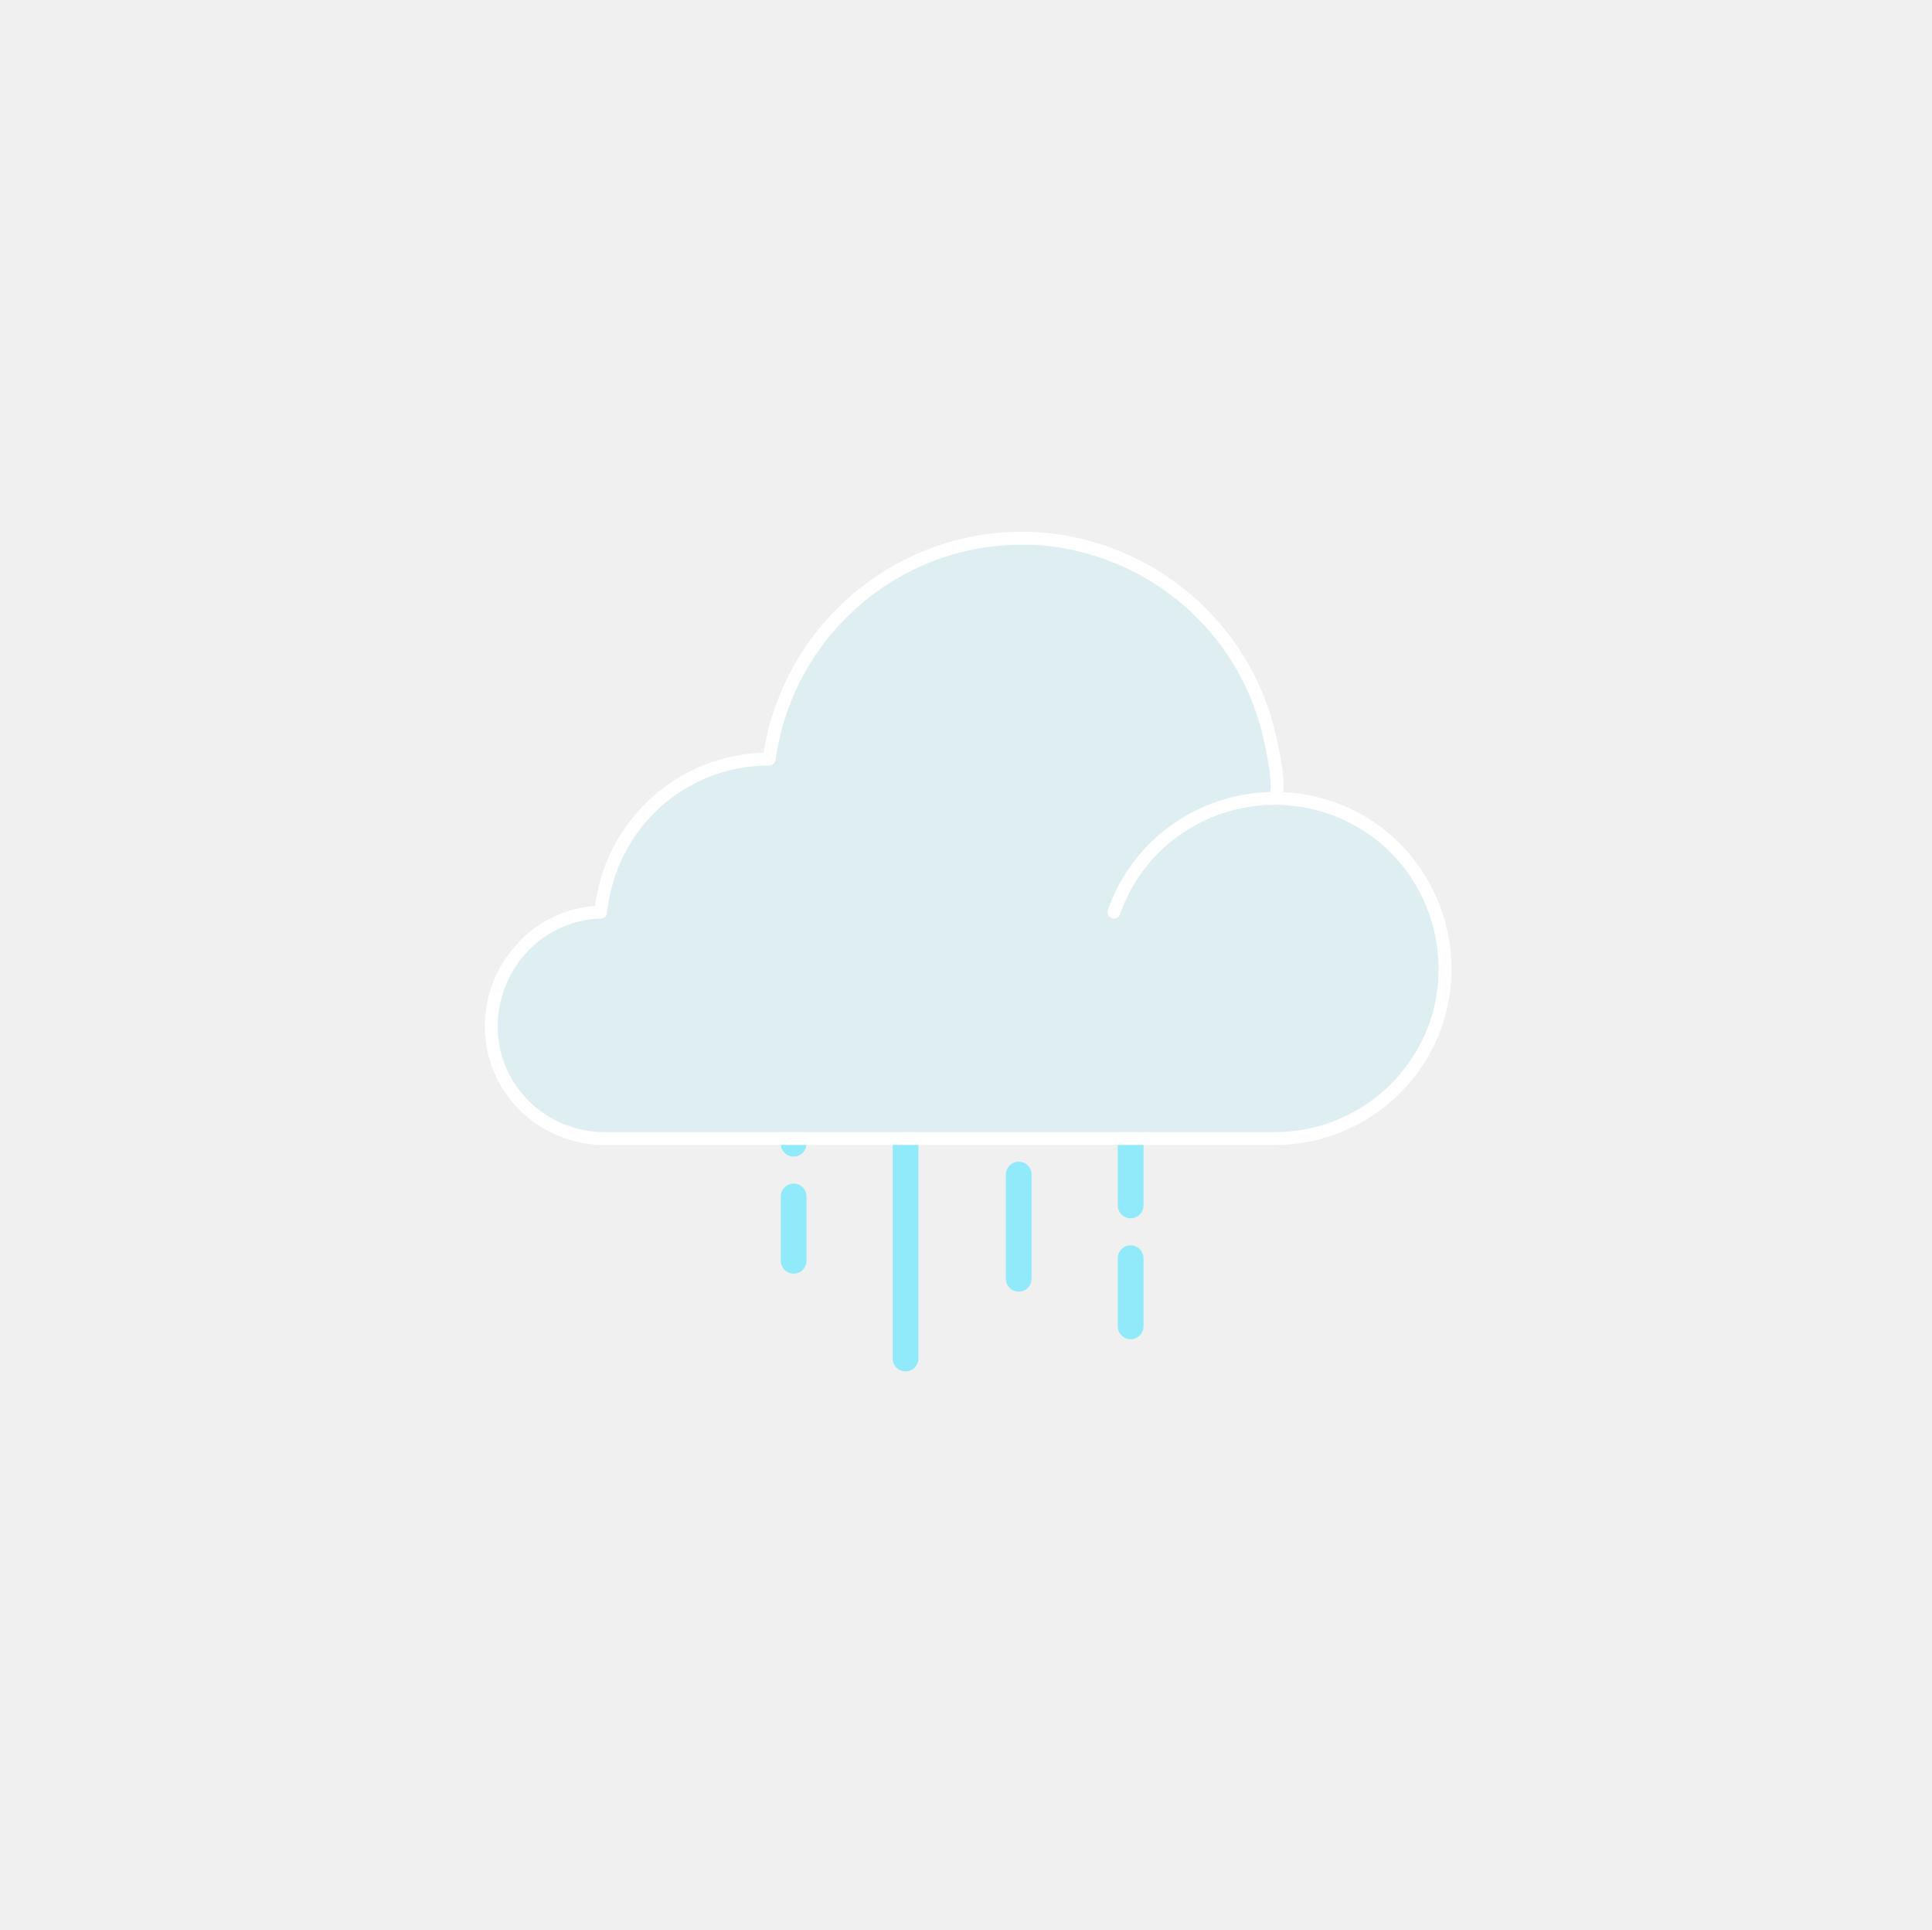
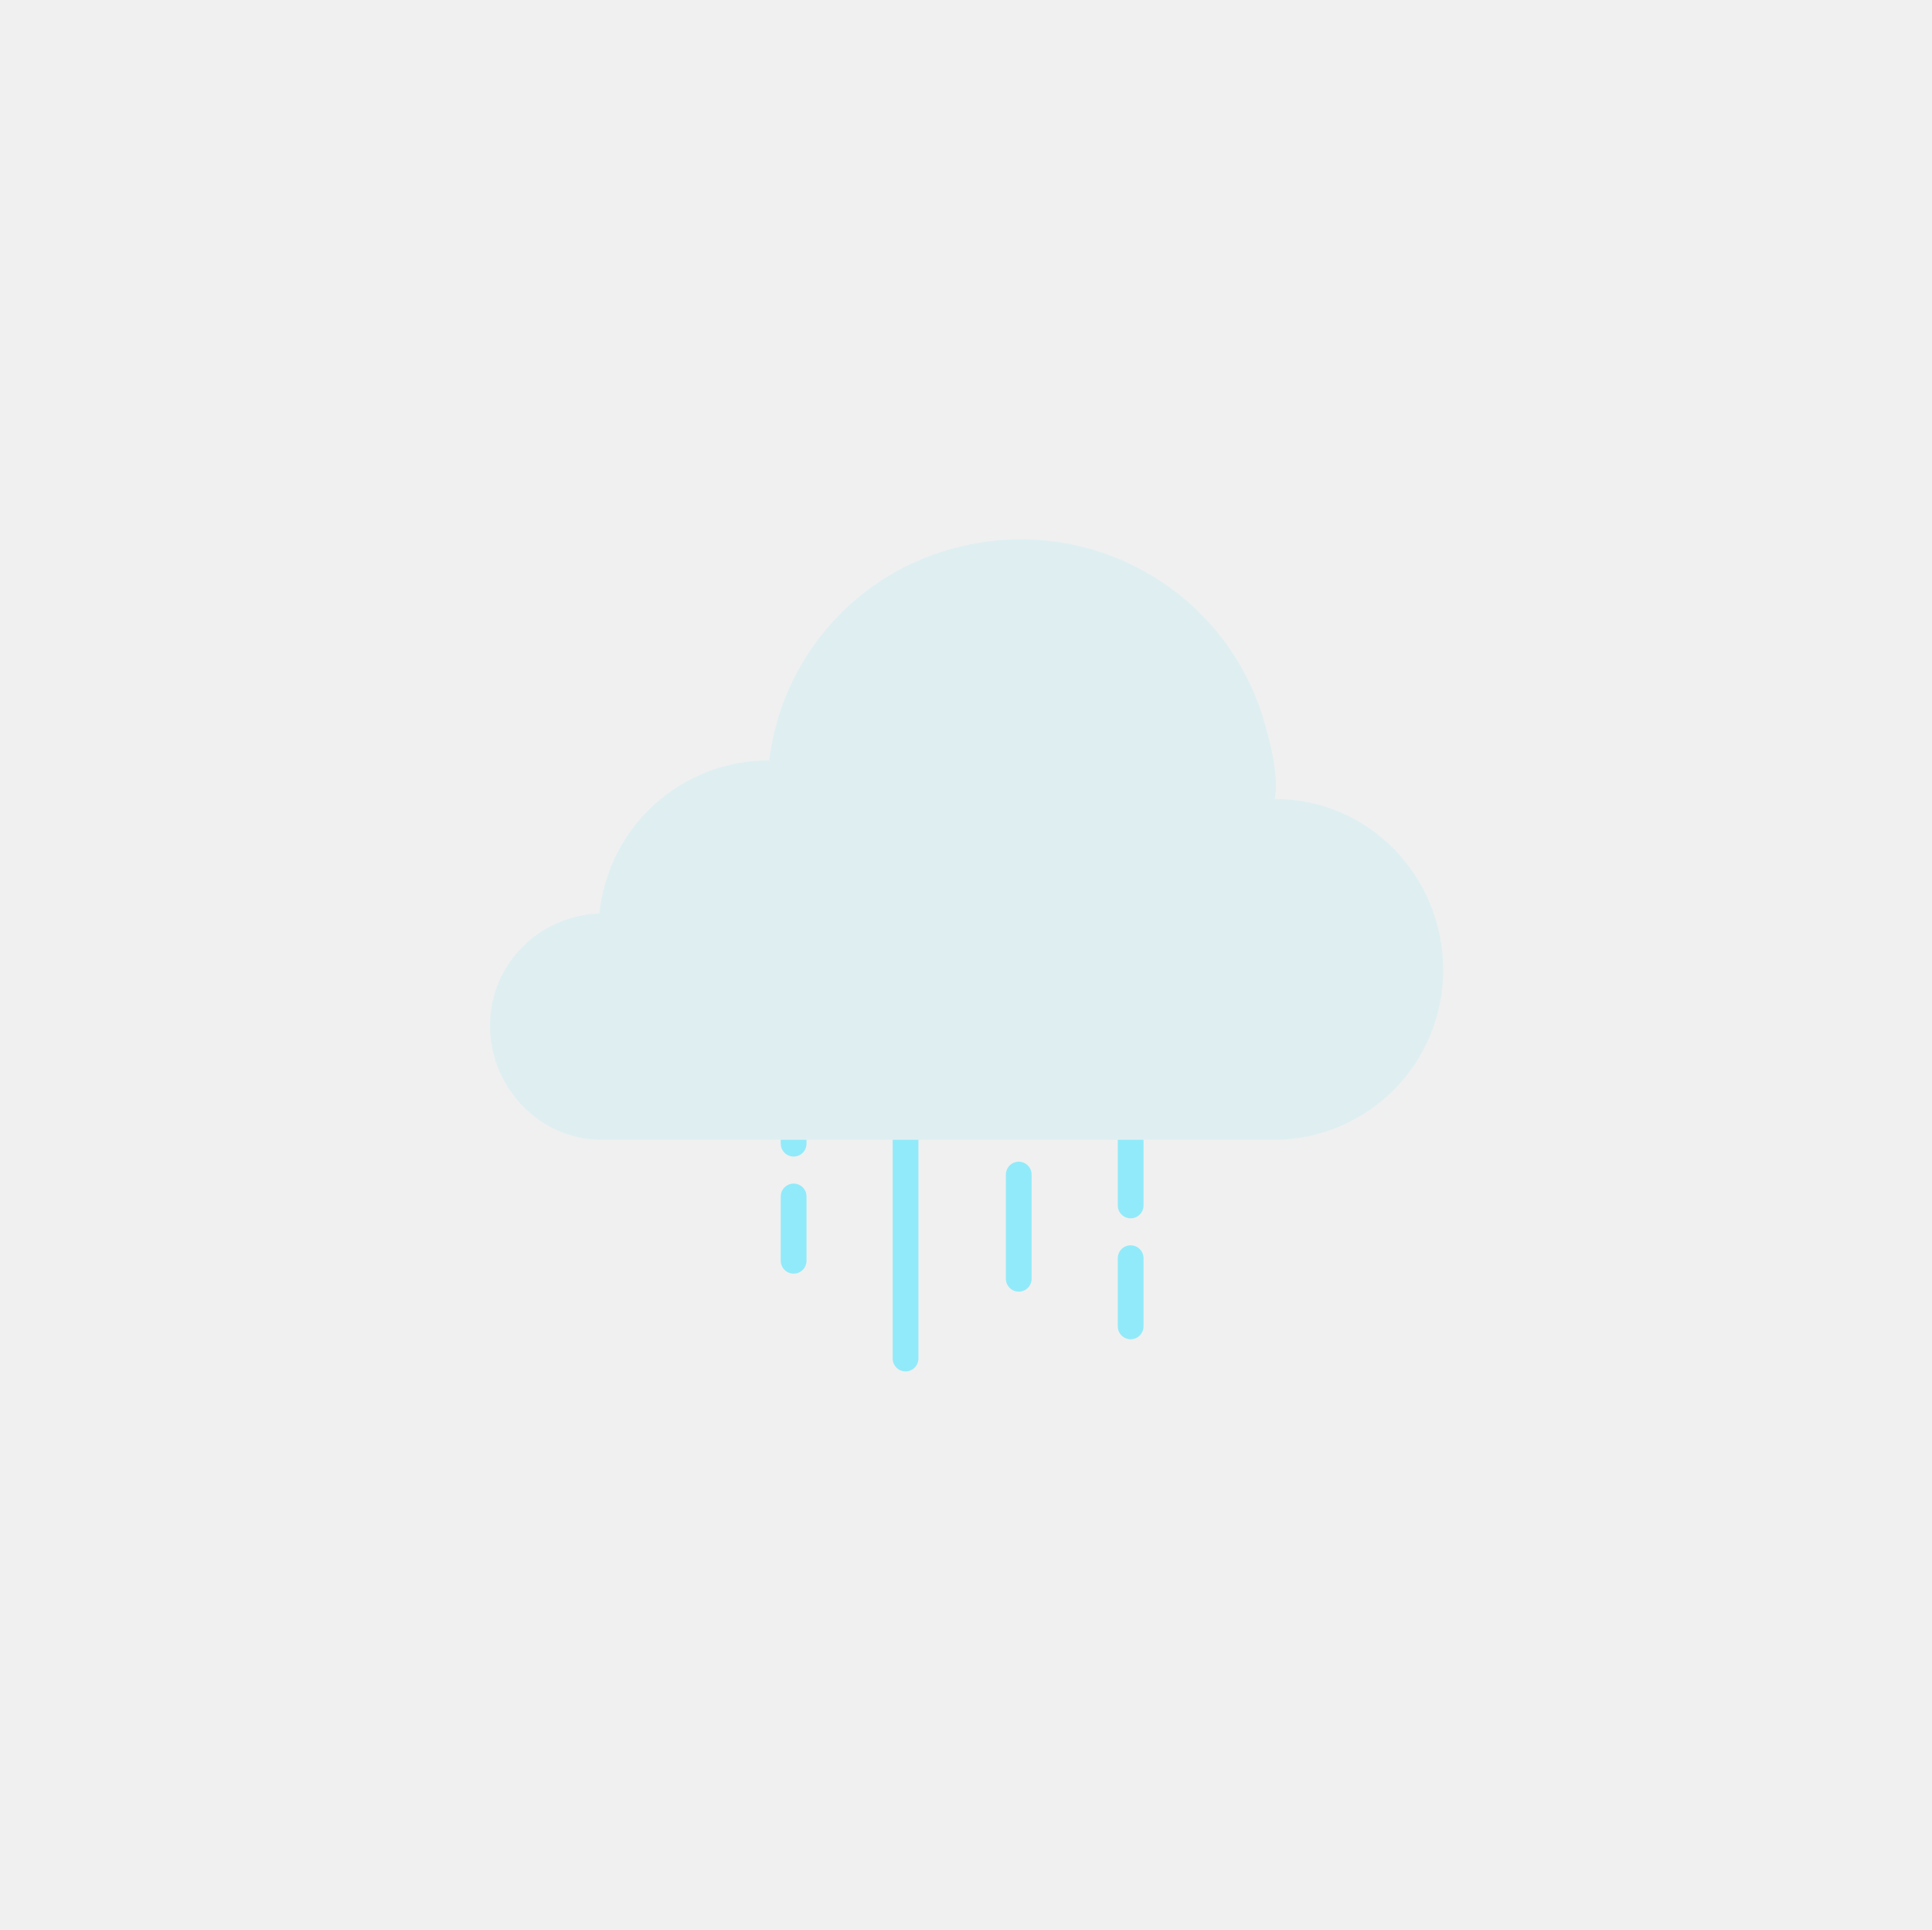
<svg xmlns="http://www.w3.org/2000/svg" version="1.1" id="Layer_1" x="0px" y="0px" viewBox="0 0 150.2 150" style="enable-background:new 0 0 150.2 150;" xml:space="preserve">
  <style type="text/css">
	.st0{fill:none;stroke:#91EAF9;stroke-width:2;stroke-linecap:round;stroke-linejoin:round;}
	.st1{fill:#DFEFF1;}
- 	.st2{fill:none;stroke:#FFFFFF;stroke-linecap:round;stroke-linejoin:round;}
+ 	.st2{fill:none; }
</style>
  <g id="Solid">
    <line class="st0" x1="61.7" y1="77.5" x2="61.7" y2="88.9" />
    <line class="st0" x1="61.7" y1="93" x2="61.7" y2="98" />
    <line class="st0" x1="70.4" y1="77.5" x2="70.4" y2="83.3" />
    <line class="st0" x1="70.4" y1="87.8" x2="70.4" y2="105.6" />
    <line class="st0" x1="87.9" y1="103.1" x2="87.9" y2="97.8" />
    <line class="st0" x1="87.9" y1="93.7" x2="87.9" y2="77.5" />
    <line class="st0" x1="79.2" y1="77.5" x2="79.2" y2="85.8" />
    <line class="st0" x1="79.2" y1="91.3" x2="79.2" y2="99.4" />
    <path class="st1" d="M99.1,62.1c0.4-1.9-0.6-5.2-0.6-5.2c-2.6-10.6-13.3-17-23.9-14.4c-7.9,1.9-13.8,8.5-14.8,16.6   c-6.8,0-12.5,5.1-13.2,11.9c-4.9,0.2-8.7,4.2-8.5,9.1c0.2,4.6,3.9,8.4,8.5,8.5h52.4c7.3,0,13.2-5.9,13.2-13.2S106.4,62.1,99.1,62.1   c-5.6,0-10.6,3.5-12.5,8.8" />
    <path class="st2" d="M86.6,70.9c2.4-6.9,10-10.5,16.9-8.1c6.9,2.4,10.5,10,8.1,16.9c-1.9,5.3-6.9,8.8-12.5,8.8H46.7   c-4.9-0.2-8.7-4.2-8.5-9.1c0.2-4.6,3.9-8.4,8.5-8.5C47.4,64.1,53,59,59.8,59C61.3,48.2,71.2,40.6,82,42c8,1.1,14.6,6.9,16.6,14.8   c0,0,1,4.1,0.6,4.9" />
  </g>
</svg>
